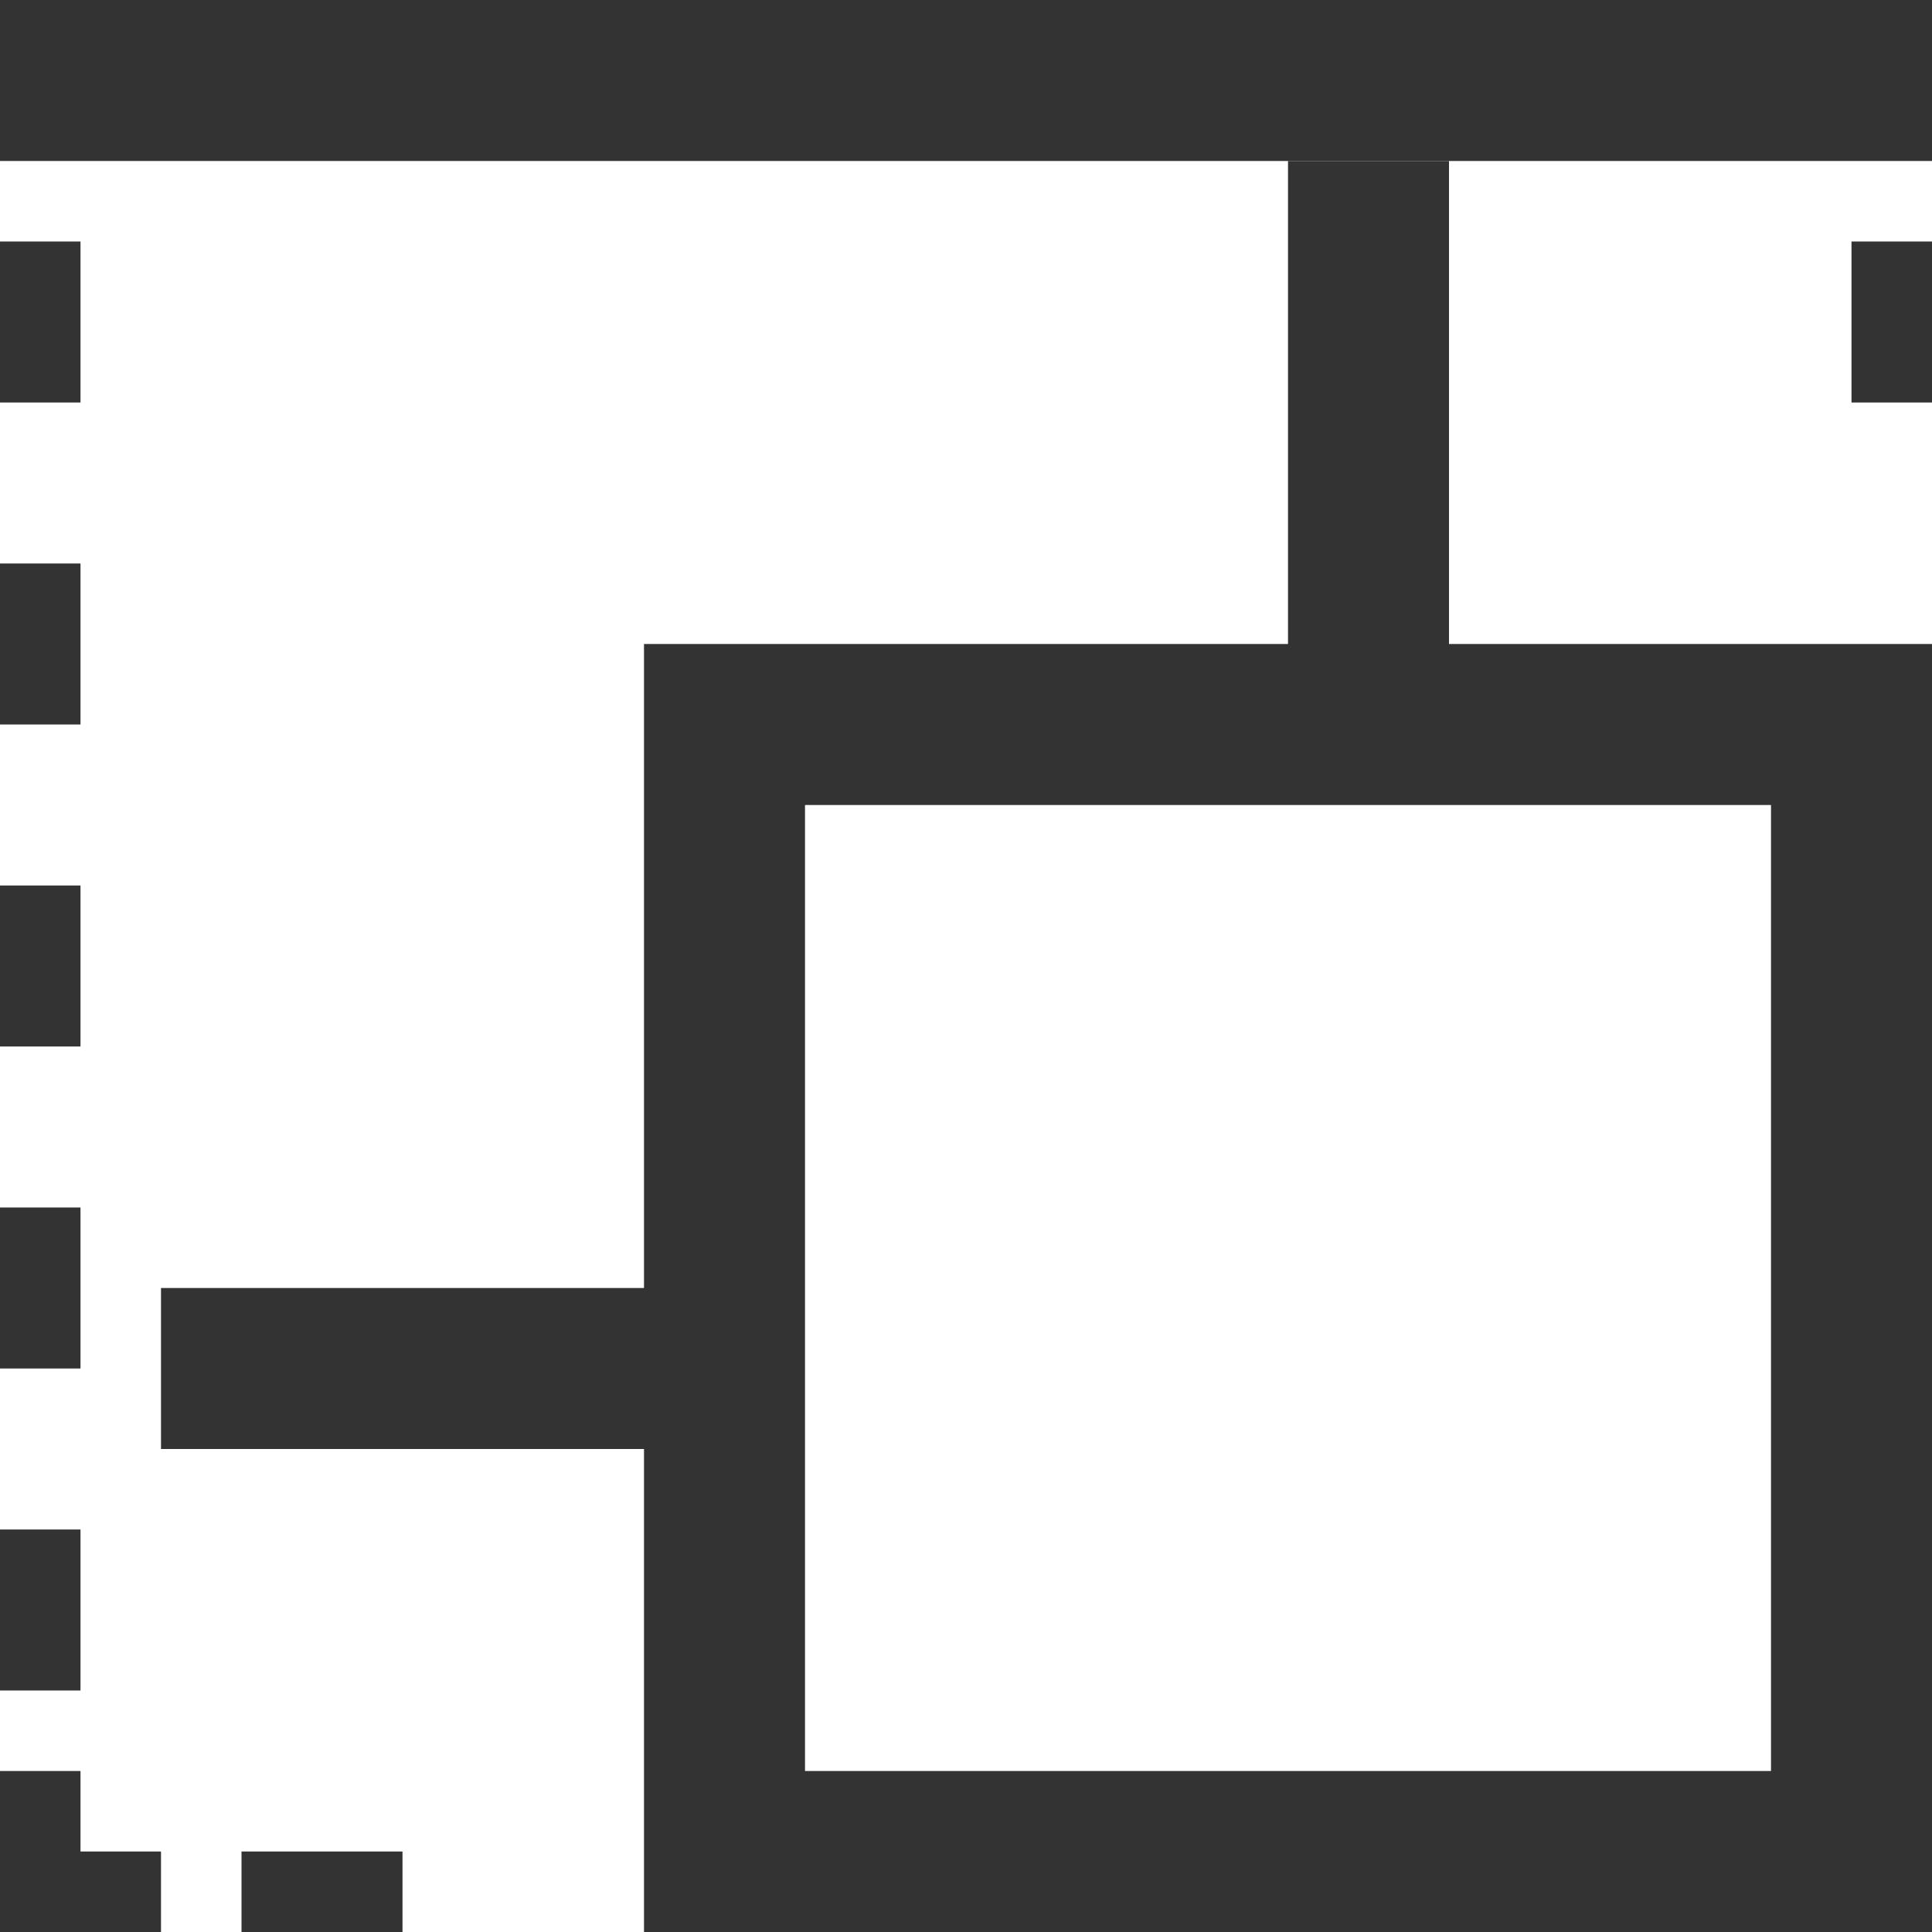
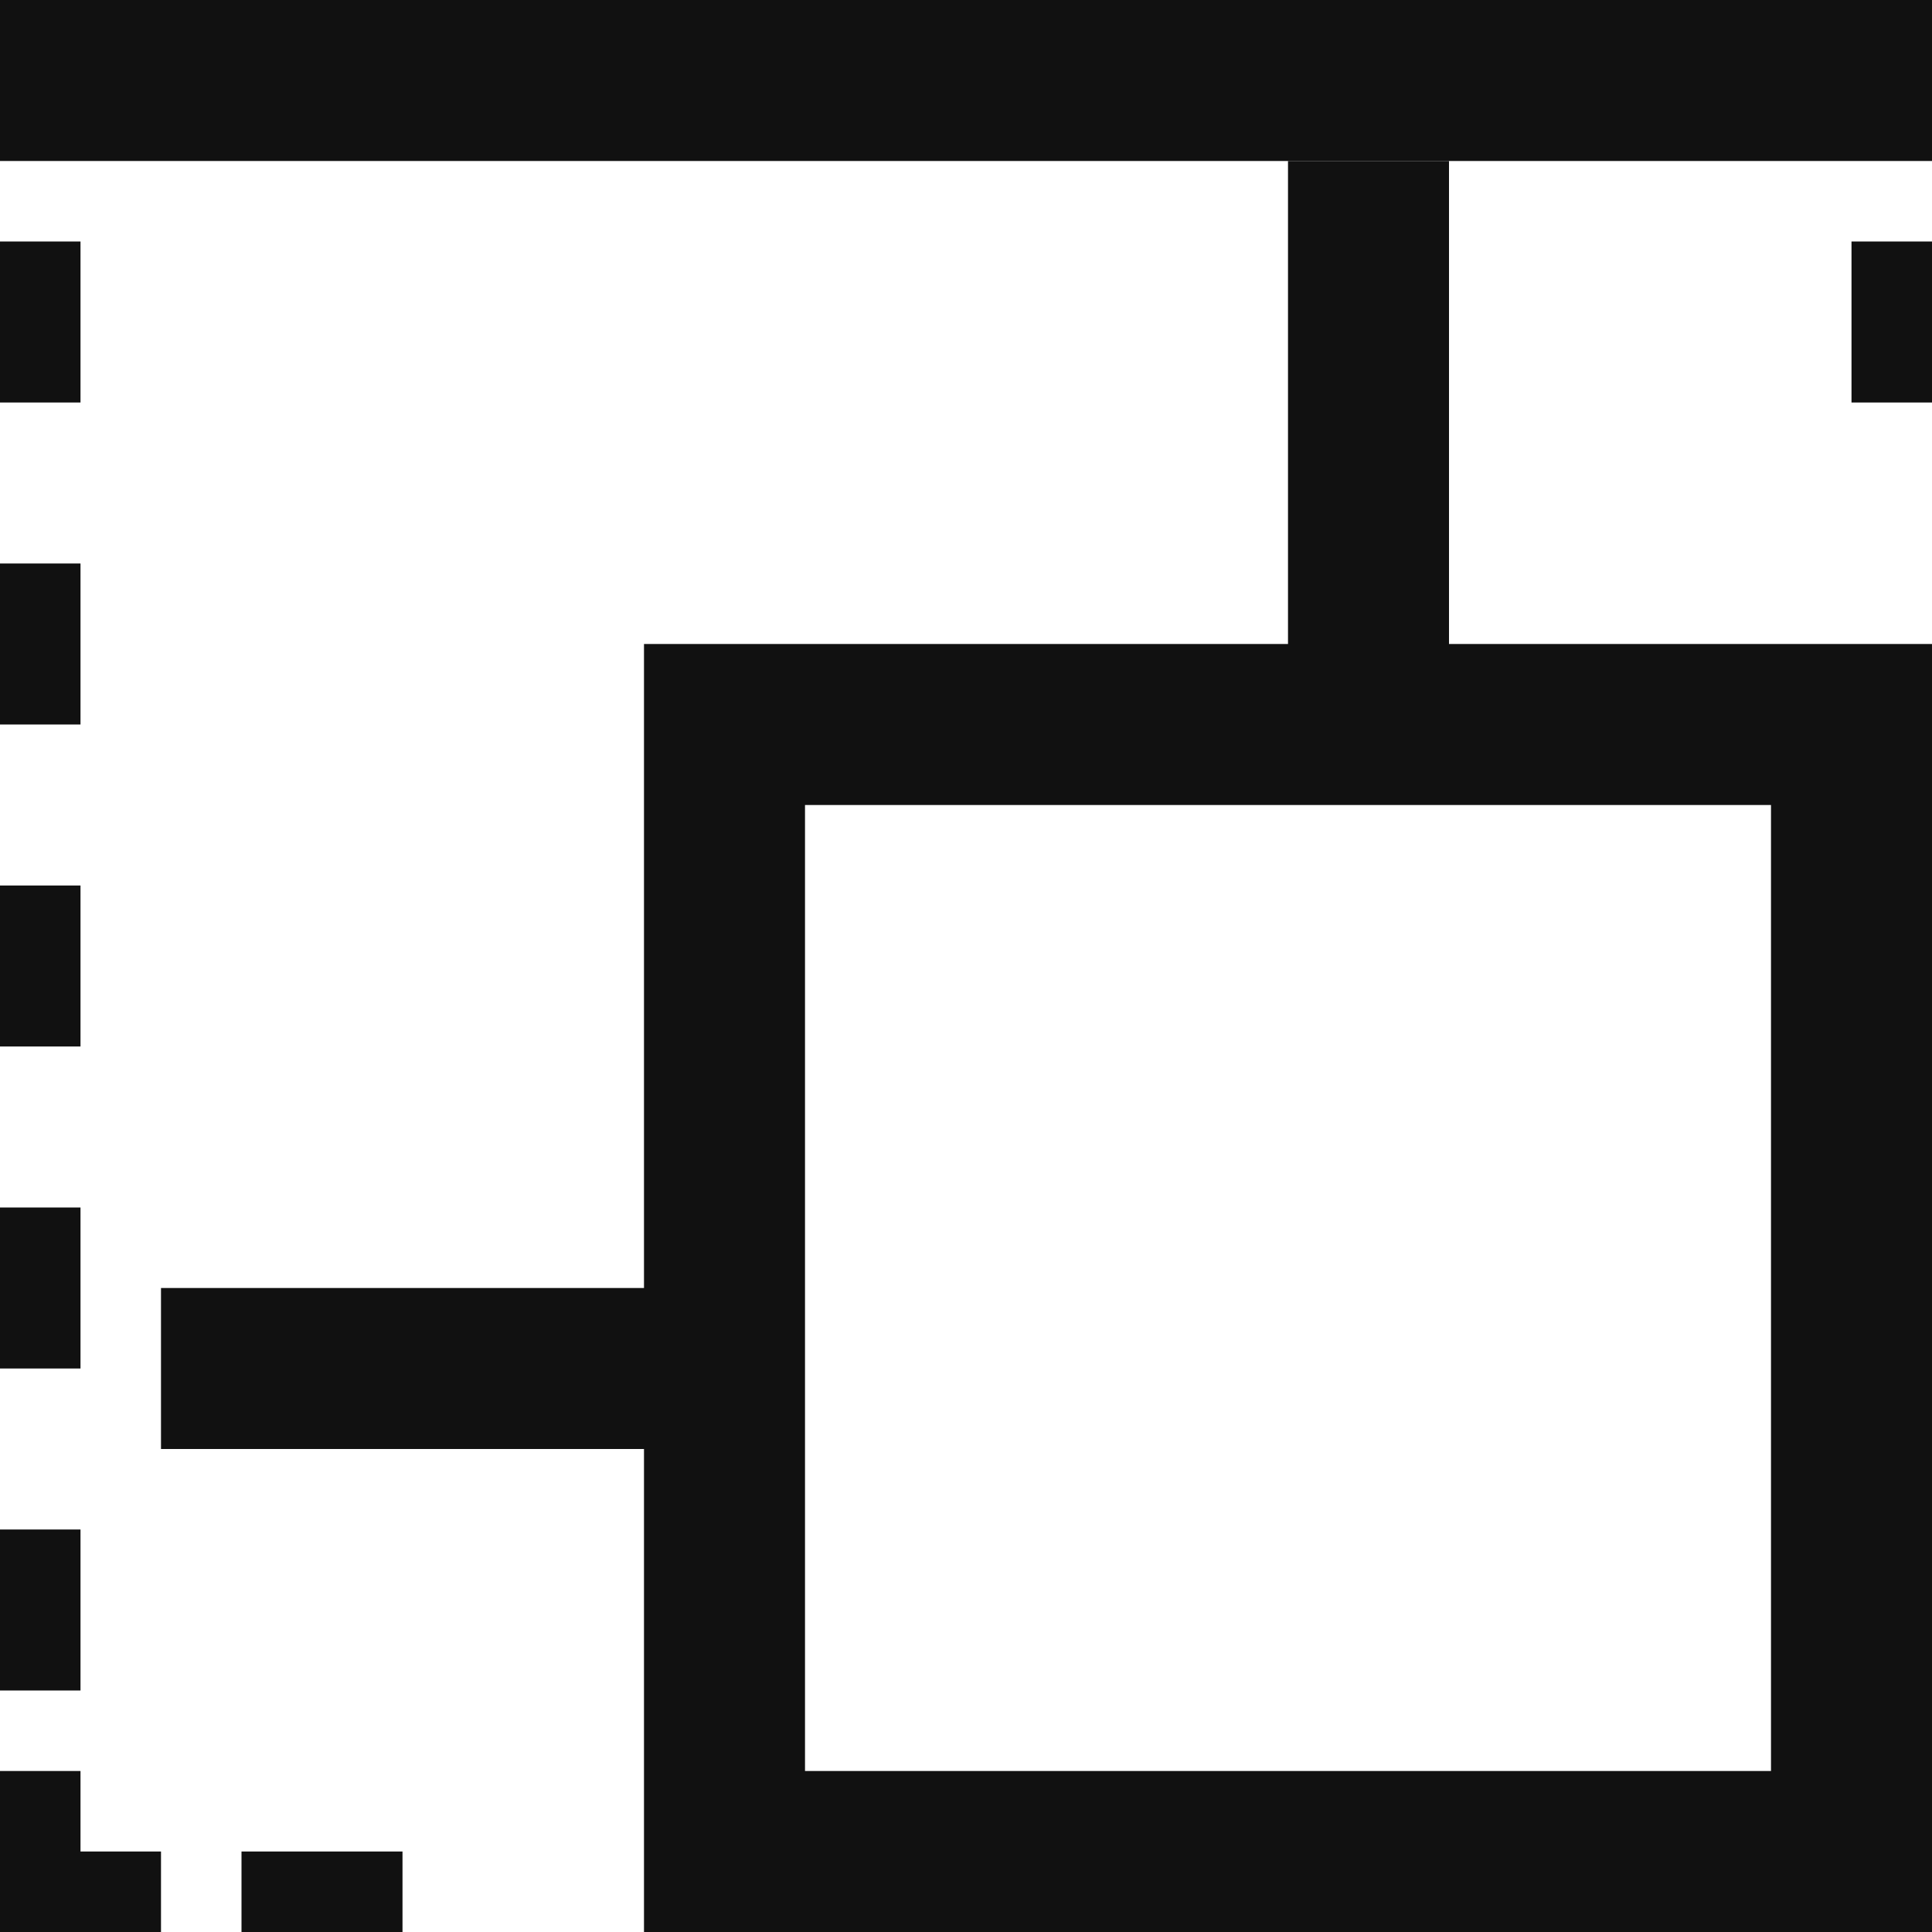
<svg xmlns="http://www.w3.org/2000/svg" width="12" height="12" viewBox="0 0 12 12" fill="none">
-   <path fill-rule="evenodd" clip-rule="evenodd" d="M9 1H8V4H4V8H1V9H4V12H12V4H9V1ZM5 5V11H11V5H5Z" fill="#333333" />
-   <path fill-rule="evenodd" clip-rule="evenodd" d="M0 2.5V1.5H0.5V2.5H0ZM0 11V12H1V11.5H0.5V11H0ZM12 1.5H11.5V2.5H12V1.5ZM2.5 12V11.5H1.5V12H2.5ZM0 10.5H0.5V9.5H0V10.5ZM0 8.5H0.5V7.5H0V8.5ZM0 6.5H0.5V5.5H0V6.5ZM0 4.5H0.5V3.5H0V4.5Z" fill="#333333" />
-   <path d="M0 0H12V1H0V0Z" fill="#333333" />
+   <path fill-rule="evenodd" clip-rule="evenodd" d="M9 1H8V4H4V8H1V9H4V12H12V4H9V1ZM5 5V11H11V5H5Z" fill="#111111" />
+   <path fill-rule="evenodd" clip-rule="evenodd" d="M0 2.5V1.5H0.5V2.5H0ZM0 11V12H1V11.5H0.5V11H0ZM12 1.5H11.5V2.5H12V1.5ZM2.5 12V11.5H1.5V12H2.5ZM0 10.5H0.5V9.5H0V10.5ZM0 8.5H0.5V7.5H0V8.5ZM0 6.5H0.5V5.5H0V6.5ZM0 4.5H0.5V3.5H0V4.5Z" fill="#111111" />
+   <path d="M0 0H12V1H0V0Z" fill="#111111" />
</svg>
